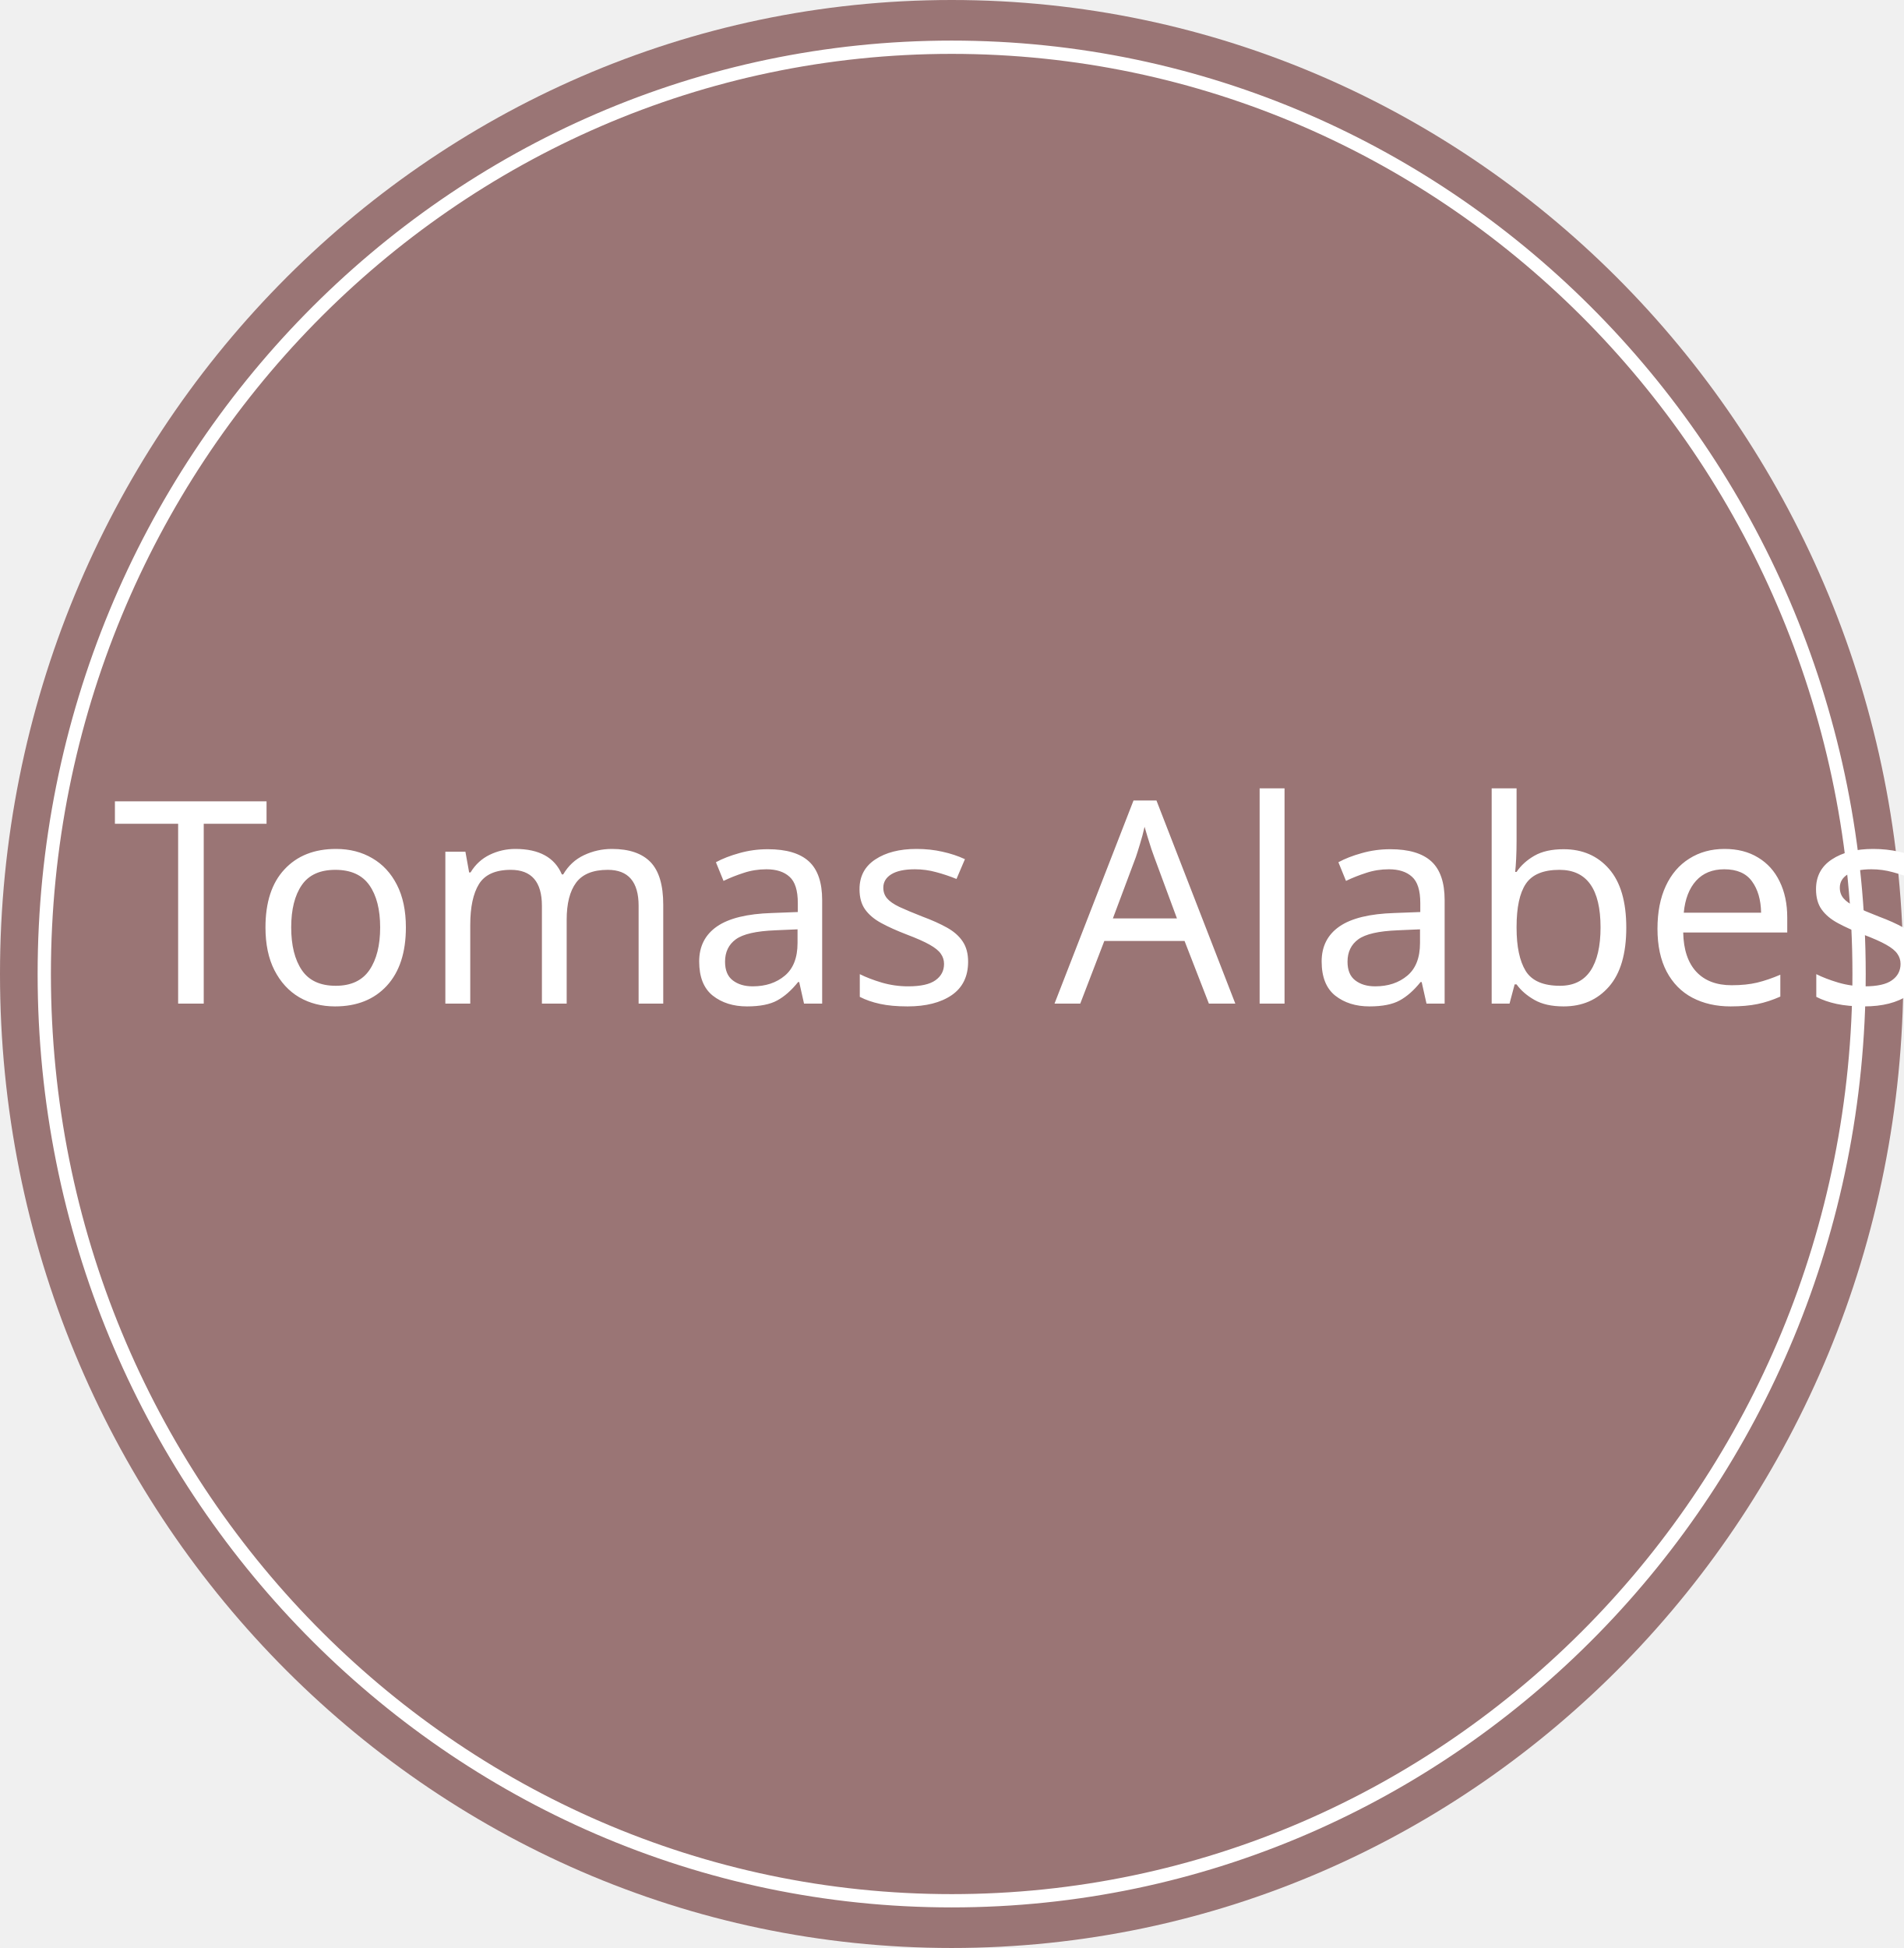
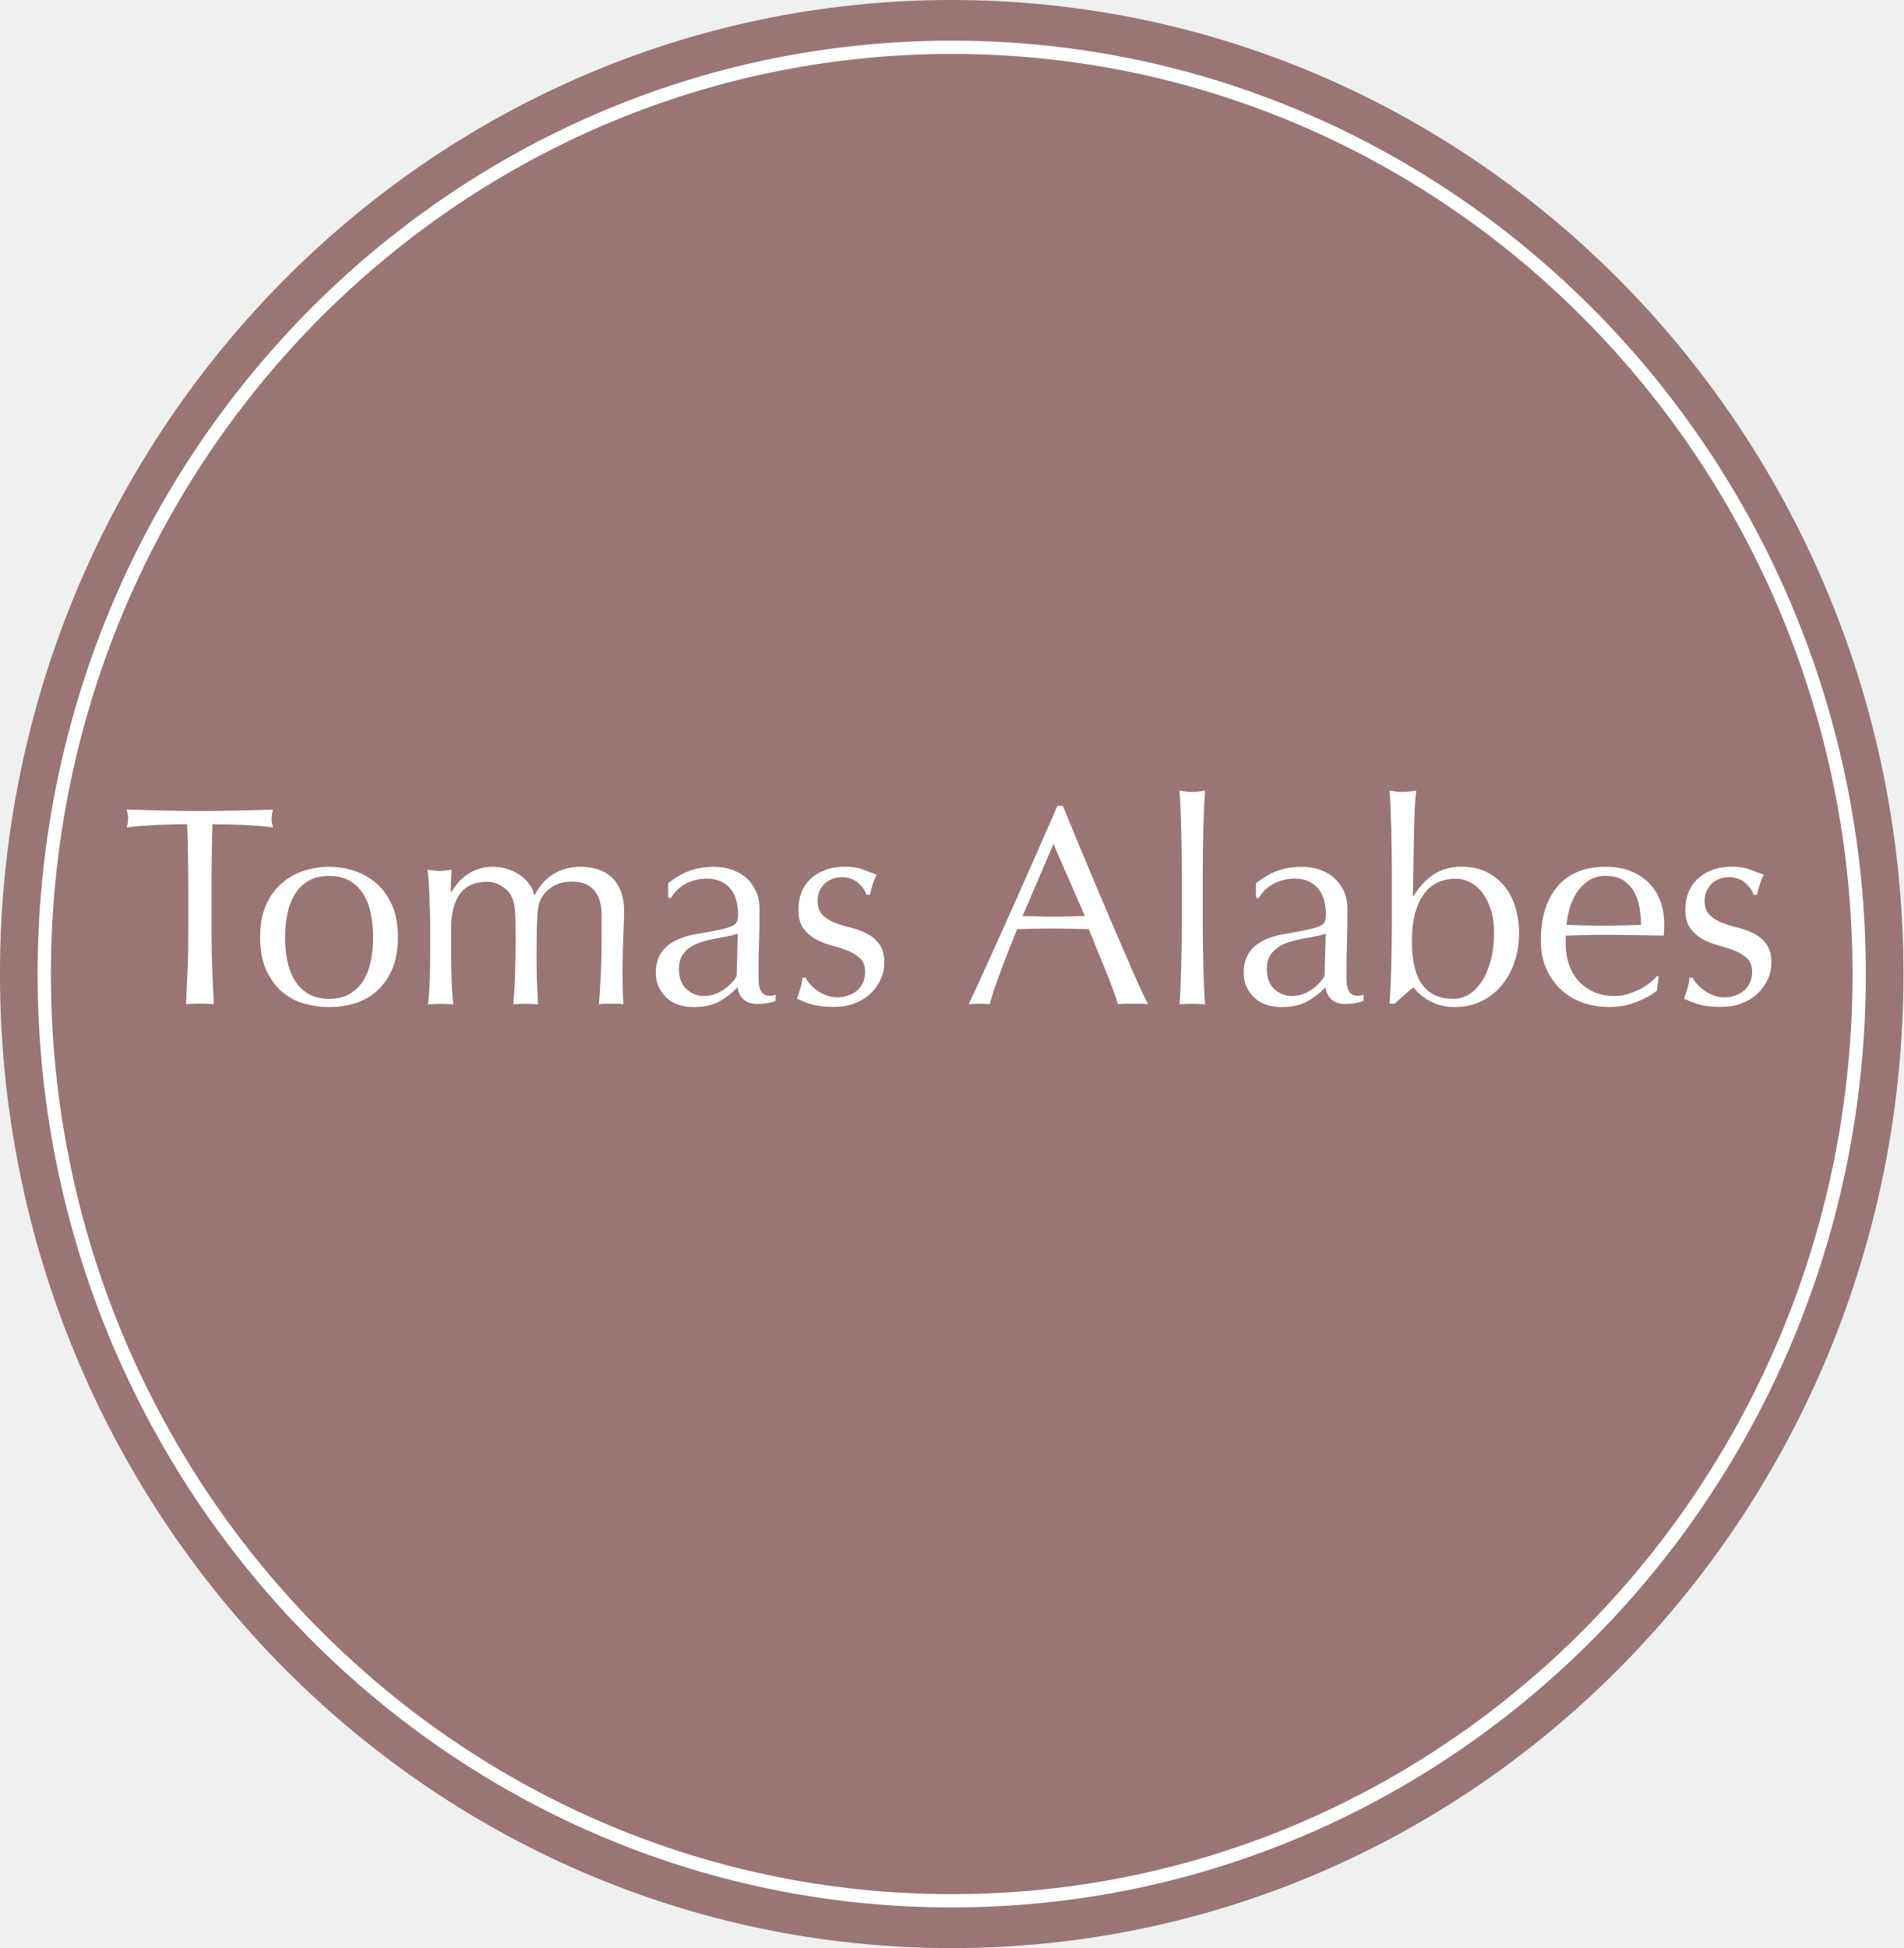
- <svg xmlns="http://www.w3.org/2000/svg" version="1.1" id="Layer_1" x="0px" y="0px" width="214.973px" height="219.973px" viewBox="0 0 214.973 219.973" enable-background="new 0 0 214.973 219.973" xml:space="preserve">
+ <svg xmlns="http://www.w3.org/2000/svg" version="1.1" id="Layer_1" x="0px" y="0px" width="214.97px" height="219.97px" viewBox="0 0 214.97 219.97" enable-background="new 0 0 214.97 219.97" xml:space="preserve">
  <g>
-     <ellipse fill="#9A7575" cx="107.486" cy="109.986" rx="107.486" ry="109.986" />
-     <ellipse fill="none" stroke="#FFFFFF" stroke-width="1.5" stroke-miterlimit="10" cx="107.486" cy="109.986" rx="102.486" ry="104.653" />
-     <text transform="matrix(1 0 0 1 12.667 113.333)" fill="#FFFFFF" font-family="'Optima-Regular'" font-size="32">Tomas Alabes</text>
+     <ellipse fill="#9A7575" cx="107.49" cy="109.99" rx="107.49" ry="109.99" />
+     <ellipse fill="none" stroke="#FFFFFF" stroke-width="1.5" stroke-miterlimit="10" cx="107.49" cy="109.99" rx="102.49" ry="104.65" />
+     <g>
+       <path fill="#FFFFFF" d="M21.15,93.08c-0.55,0-1.14,0-1.74,0.02c-0.61,0.01-1.22,0.03-1.82,0.06s-1.19,0.07-1.76,0.11    c-0.57,0.04-1.07,0.1-1.52,0.16c0.11-0.38,0.16-0.72,0.16-1.02c0-0.23-0.05-0.57-0.16-0.99c1.41,0.04,2.78,0.08,4.13,0.11    c1.34,0.03,2.72,0.05,4.13,0.05s2.78-0.02,4.13-0.05c1.34-0.03,2.72-0.07,4.13-0.11c-0.11,0.43-0.16,0.77-0.16,1.02    c0,0.28,0.05,0.61,0.16,0.99c-0.45-0.06-0.96-0.12-1.52-0.16c-0.57-0.04-1.15-0.08-1.76-0.11s-1.22-0.05-1.82-0.06    c-0.61-0.01-1.19-0.02-1.74-0.02c-0.06,2.2-0.1,4.41-0.1,6.62v5.5c0,1.41,0.03,2.79,0.08,4.16c0.05,1.37,0.11,2.71,0.18,4.03    c-0.49-0.04-1.01-0.06-1.57-0.06c-0.56,0-1.08,0.02-1.57,0.06c0.06-1.32,0.12-2.67,0.18-4.03s0.08-2.75,0.08-4.16v-5.5    C21.25,97.48,21.22,95.27,21.15,93.08z" />
+       <path fill="#FFFFFF" d="M30.07,102.15c0.46-1.01,1.06-1.83,1.81-2.46c0.75-0.63,1.58-1.09,2.51-1.38    c0.93-0.29,1.85-0.43,2.77-0.43c0.94,0,1.87,0.14,2.78,0.43c0.92,0.29,1.75,0.75,2.5,1.38c0.75,0.63,1.35,1.45,1.81,2.46    c0.46,1.01,0.69,2.25,0.69,3.7c0,1.45-0.23,2.68-0.69,3.7c-0.46,1.01-1.06,1.83-1.81,2.46c-0.75,0.63-1.58,1.07-2.5,1.33    c-0.92,0.26-1.85,0.38-2.78,0.38c-0.92,0-1.84-0.13-2.77-0.38c-0.93-0.26-1.77-0.7-2.51-1.33c-0.75-0.63-1.35-1.45-1.81-2.46    c-0.46-1.01-0.69-2.25-0.69-3.7C29.38,104.39,29.61,103.16,30.07,102.15z M32.44,108.44c0.16,0.83,0.43,1.57,0.82,2.22    c0.38,0.65,0.9,1.17,1.54,1.55c0.64,0.38,1.43,0.58,2.37,0.58c0.94,0,1.73-0.19,2.37-0.58c0.64-0.38,1.15-0.9,1.54-1.55    c0.38-0.65,0.66-1.39,0.82-2.22c0.16-0.83,0.24-1.7,0.24-2.59c0-0.9-0.08-1.76-0.24-2.59c-0.16-0.83-0.43-1.57-0.82-2.22    c-0.38-0.65-0.9-1.17-1.54-1.55c-0.64-0.38-1.43-0.58-2.37-0.58c-0.94,0-1.73,0.19-2.37,0.58c-0.64,0.38-1.15,0.9-1.54,1.55    c-0.38,0.65-0.66,1.39-0.82,2.22c-0.16,0.83-0.24,1.7-0.24,2.59C32.2,106.74,32.28,107.61,32.44,108.44z" />
+       <path fill="#FFFFFF" d="M48.5,101.16c-0.03-1.06-0.1-2.04-0.21-2.96c0.6,0.11,1.08,0.16,1.44,0.16c0.17,0,0.36-0.02,0.56-0.05    c0.2-0.03,0.44-0.07,0.72-0.11c-0.06,0.85-0.1,1.71-0.1,2.56h0.06c1.13-1.92,2.71-2.88,4.75-2.88c0.53,0,1.05,0.08,1.56,0.24    c0.51,0.16,0.97,0.38,1.39,0.66s0.77,0.61,1.07,1.01c0.3,0.39,0.5,0.82,0.61,1.26h0.06c0.51-1.02,1.21-1.81,2.1-2.35    c0.89-0.54,1.91-0.82,3.06-0.82c0.71,0,1.36,0.1,1.96,0.29s1.12,0.49,1.56,0.9c0.44,0.41,0.78,0.93,1.03,1.57s0.37,1.41,0.37,2.3    c0,0.36-0.01,0.76-0.03,1.18c-0.02,0.43-0.04,0.92-0.06,1.49c-0.02,0.57-0.04,1.21-0.06,1.92c-0.02,0.71-0.03,1.54-0.03,2.48    c0,0.58,0.01,1.13,0.02,1.66s0.04,1.11,0.08,1.73c-0.23-0.04-0.47-0.06-0.7-0.06c-0.23,0-0.46,0-0.67,0c-0.23,0-0.47,0-0.7,0    c-0.23,0-0.47,0.02-0.7,0.06c0.06-0.53,0.13-1.61,0.21-3.23s0.11-3.88,0.11-6.78c0-0.53-0.06-1.03-0.18-1.5    c-0.12-0.47-0.31-0.87-0.56-1.22c-0.26-0.34-0.6-0.61-1.03-0.82c-0.43-0.2-0.96-0.3-1.61-0.3c-0.77,0-1.43,0.15-1.96,0.45    c-0.54,0.3-0.95,0.65-1.25,1.06c-0.17,0.24-0.31,0.47-0.4,0.7c-0.1,0.24-0.17,0.59-0.23,1.07c-0.05,0.48-0.09,1.15-0.11,2.02    s-0.03,2.05-0.03,3.57c0,0.92,0.02,1.75,0.05,2.51c0.03,0.76,0.07,1.58,0.11,2.48c-0.48-0.04-0.95-0.06-1.39-0.06    s-0.91,0.02-1.39,0.06c0.09-1.17,0.16-2.37,0.2-3.58c0.04-1.22,0.06-2.41,0.06-3.58c0-1-0.01-1.79-0.02-2.35    c-0.01-0.57-0.04-1.01-0.08-1.34s-0.1-0.6-0.17-0.82c-0.07-0.21-0.18-0.45-0.3-0.7c-0.23-0.4-0.6-0.75-1.1-1.04    s-1.01-0.43-1.54-0.43c-1.4,0-2.43,0.46-3.09,1.38c-0.66,0.92-0.99,2.21-0.99,3.87v2.72c0,0.96,0.02,1.97,0.05,3.02    c0.03,1.06,0.1,2.01,0.21,2.86c-0.49-0.04-0.97-0.06-1.44-0.06c-0.47,0-0.95,0.02-1.44,0.06c0.11-0.85,0.18-1.81,0.21-2.86    c0.03-1.06,0.05-2.06,0.05-3.02v-3.33C48.55,103.22,48.53,102.21,48.5,101.16z" />
+       <path fill="#FFFFFF" d="M78.08,98.26c0.81-0.26,1.64-0.38,2.5-0.38c0.77,0,1.47,0.11,2.11,0.34s1.19,0.54,1.64,0.96    s0.81,0.92,1.07,1.5c0.26,0.59,0.39,1.23,0.39,1.94c0,1.22-0.02,2.43-0.06,3.63c-0.04,1.21-0.06,2.48-0.06,3.82    c0,0.26,0,0.53,0.02,0.82c0.01,0.29,0.06,0.54,0.14,0.77c0.08,0.22,0.21,0.41,0.37,0.56c0.16,0.15,0.4,0.22,0.72,0.22    c0.11,0,0.22,0,0.34-0.02c0.12-0.01,0.23-0.05,0.34-0.11v0.7c-0.23,0.11-0.53,0.19-0.88,0.26c-0.35,0.06-0.74,0.1-1.17,0.1    c-0.69,0-1.22-0.18-1.59-0.53c-0.37-0.35-0.58-0.8-0.65-1.36c-0.77,0.77-1.52,1.33-2.26,1.7c-0.74,0.36-1.66,0.54-2.74,0.54    c-0.53,0-1.05-0.08-1.56-0.22c-0.51-0.15-0.96-0.39-1.35-0.74c-0.39-0.34-0.71-0.75-0.96-1.23c-0.24-0.48-0.37-1.03-0.37-1.65    c0-1.28,0.4-2.27,1.2-2.98c0.8-0.7,1.9-1.17,3.3-1.41c1.15-0.19,2.05-0.36,2.69-0.5s1.13-0.28,1.44-0.43    c0.31-0.15,0.49-0.33,0.56-0.53c0.06-0.2,0.1-0.46,0.1-0.78c0-0.53-0.06-1.04-0.19-1.54c-0.13-0.49-0.33-0.92-0.61-1.28    c-0.28-0.36-0.64-0.66-1.09-0.88c-0.45-0.22-0.99-0.34-1.63-0.34c-0.85,0-1.65,0.19-2.38,0.58c-0.74,0.38-1.29,0.92-1.65,1.6    h-0.35v-1.66C76.39,99.01,77.27,98.52,78.08,98.26z M82.07,105.75c-0.48,0.09-0.96,0.18-1.45,0.27c-0.49,0.1-0.97,0.22-1.45,0.37    c-0.48,0.15-0.9,0.35-1.27,0.61s-0.67,0.58-0.89,0.96c-0.22,0.38-0.33,0.88-0.33,1.47c0,1,0.29,1.76,0.86,2.27    c0.57,0.51,1.21,0.77,1.91,0.77c0.81,0,1.54-0.22,2.21-0.67c0.67-0.45,1.18-0.97,1.54-1.57l0.13-4.8    C82.97,105.56,82.55,105.66,82.07,105.75z" />
+       <path fill="#FFFFFF" d="M91.48,111.12c0.22,0.26,0.49,0.5,0.8,0.72c0.31,0.22,0.66,0.41,1.06,0.56c0.39,0.15,0.82,0.22,1.26,0.22    c0.4,0,0.79-0.06,1.17-0.19c0.37-0.13,0.7-0.31,0.99-0.54c0.29-0.23,0.52-0.53,0.69-0.9c0.17-0.36,0.26-0.78,0.26-1.25    c0-0.66-0.19-1.17-0.56-1.52c-0.37-0.35-0.84-0.64-1.39-0.86c-0.56-0.22-1.16-0.42-1.82-0.59s-1.27-0.41-1.82-0.72    c-0.56-0.31-1.02-0.72-1.39-1.23c-0.37-0.51-0.56-1.22-0.56-2.11c0-0.7,0.12-1.35,0.35-1.94c0.23-0.59,0.58-1.09,1.02-1.52    c0.45-0.43,1-0.76,1.66-1.01c0.66-0.25,1.42-0.37,2.27-0.37c0.79,0,1.46,0.11,2,0.32s1.06,0.41,1.55,0.58    c-0.17,0.32-0.33,0.71-0.48,1.18c-0.15,0.47-0.25,0.83-0.29,1.09h-0.38c-0.17-0.51-0.5-0.97-0.99-1.38    c-0.49-0.41-1.1-0.61-1.82-0.61c-0.32,0-0.64,0.05-0.96,0.16c-0.32,0.11-0.61,0.27-0.86,0.48c-0.26,0.21-0.47,0.49-0.64,0.83    c-0.17,0.34-0.26,0.75-0.26,1.22c0,0.68,0.19,1.21,0.56,1.58s0.84,0.67,1.39,0.88c0.55,0.21,1.16,0.4,1.82,0.56    c0.66,0.16,1.27,0.38,1.82,0.67s1.02,0.69,1.39,1.2c0.37,0.51,0.56,1.22,0.56,2.11c0,0.62-0.13,1.23-0.4,1.82    c-0.27,0.6-0.65,1.14-1.15,1.62c-0.5,0.48-1.1,0.85-1.81,1.12s-1.5,0.4-2.4,0.4c-0.98,0-1.8-0.1-2.46-0.29    c-0.66-0.19-1.22-0.42-1.66-0.67c0.13-0.28,0.26-0.66,0.4-1.14c0.14-0.48,0.21-0.88,0.21-1.2h0.38    C91.09,110.63,91.25,110.87,91.48,111.12z" />
+       <path fill="#FFFFFF" d="M129.67,113.4c-0.3-0.04-0.58-0.06-0.85-0.06c-0.27,0-0.55,0-0.85,0c-0.3,0-0.58,0-0.85,0    s-0.55,0.02-0.85,0.06c-0.15-0.49-0.35-1.08-0.61-1.78s-0.54-1.42-0.85-2.18c-0.31-0.76-0.62-1.53-0.94-2.3    c-0.32-0.78-0.62-1.52-0.9-2.22c-0.68-0.02-1.38-0.04-2.08-0.05c-0.7-0.01-1.41-0.02-2.11-0.02c-0.66,0-1.31,0.01-1.95,0.02    c-0.64,0.01-1.29,0.03-1.95,0.05c-0.68,1.66-1.3,3.25-1.86,4.75c-0.56,1.5-0.97,2.75-1.25,3.73c-0.36-0.04-0.76-0.06-1.18-0.06    s-0.82,0.02-1.18,0.06c1.73-3.73,3.41-7.45,5.06-11.14c1.64-3.69,3.29-7.44,4.96-11.26h0.61c0.51,1.24,1.07,2.58,1.66,4.02    c0.6,1.44,1.21,2.9,1.82,4.37c0.62,1.47,1.24,2.93,1.86,4.38c0.62,1.45,1.2,2.8,1.74,4.05c0.54,1.25,1.03,2.36,1.47,3.34    S129.39,112.88,129.67,113.4z M115.49,103.45c0.55,0,1.13,0.01,1.73,0.03c0.6,0.02,1.17,0.03,1.73,0.03c0.6,0,1.19,0,1.79-0.02    s1.19-0.03,1.79-0.05l-3.55-8.13L115.49,103.45z" />
+       <path fill="#FFFFFF" d="M133.46,96.12c-0.01-0.85-0.03-1.7-0.05-2.53s-0.05-1.63-0.08-2.38c-0.03-0.76-0.07-1.4-0.11-1.94    c0.6,0.11,1.08,0.16,1.44,0.16c0.36,0,0.84-0.05,1.44-0.16c-0.04,0.53-0.08,1.18-0.11,1.94c-0.03,0.76-0.06,1.55-0.08,2.38    c-0.02,0.83-0.04,1.67-0.05,2.53c-0.01,0.85-0.02,1.64-0.02,2.37v5.79c0,0.73,0.01,1.51,0.02,2.37c0.01,0.85,0.03,1.7,0.05,2.53    c0.02,0.83,0.05,1.62,0.08,2.37c0.03,0.75,0.07,1.37,0.11,1.86c-0.49-0.04-0.97-0.06-1.44-0.06c-0.47,0-0.95,0.02-1.44,0.06    c0.04-0.49,0.08-1.11,0.11-1.86c0.03-0.75,0.06-1.54,0.08-2.37s0.04-1.67,0.05-2.53c0.01-0.85,0.02-1.64,0.02-2.37v-5.79    C133.48,97.76,133.47,96.97,133.46,96.12z" />
+       <path fill="#FFFFFF" d="M144.48,98.26c0.81-0.26,1.64-0.38,2.5-0.38c0.77,0,1.47,0.11,2.11,0.34s1.19,0.54,1.64,0.96    c0.46,0.42,0.81,0.92,1.07,1.5c0.26,0.59,0.39,1.23,0.39,1.94c0,1.22-0.02,2.43-0.06,3.63c-0.04,1.21-0.06,2.48-0.06,3.82    c0,0.26,0,0.53,0.02,0.82c0.01,0.29,0.06,0.54,0.14,0.77c0.08,0.22,0.21,0.41,0.37,0.56c0.16,0.15,0.4,0.22,0.72,0.22    c0.11,0,0.22,0,0.34-0.02s0.23-0.05,0.34-0.11v0.7c-0.24,0.11-0.53,0.19-0.88,0.26c-0.35,0.06-0.74,0.1-1.17,0.1    c-0.69,0-1.22-0.18-1.59-0.53c-0.37-0.35-0.58-0.8-0.65-1.36c-0.76,0.77-1.52,1.33-2.26,1.7s-1.66,0.54-2.74,0.54    c-0.53,0-1.05-0.08-1.56-0.22c-0.51-0.15-0.96-0.39-1.36-0.74c-0.39-0.34-0.71-0.75-0.96-1.23c-0.24-0.48-0.37-1.03-0.37-1.65    c0-1.28,0.4-2.27,1.2-2.98c0.8-0.7,1.9-1.17,3.3-1.41c1.15-0.19,2.05-0.36,2.69-0.5s1.13-0.28,1.44-0.43    c0.31-0.15,0.49-0.33,0.56-0.53c0.06-0.2,0.1-0.46,0.1-0.78c0-0.53-0.06-1.04-0.19-1.54c-0.13-0.49-0.33-0.92-0.61-1.28    c-0.28-0.36-0.64-0.66-1.09-0.88c-0.45-0.22-0.99-0.34-1.63-0.34c-0.85,0-1.65,0.19-2.38,0.58s-1.29,0.92-1.65,1.6h-0.35v-1.66    C142.79,99.01,143.67,98.52,144.48,98.26z M148.47,105.75c-0.48,0.09-0.96,0.18-1.45,0.27c-0.49,0.1-0.97,0.22-1.45,0.37    c-0.48,0.15-0.9,0.35-1.27,0.61s-0.67,0.58-0.89,0.96s-0.33,0.88-0.33,1.47c0,1,0.29,1.76,0.86,2.27    c0.57,0.51,1.21,0.77,1.91,0.77c0.81,0,1.54-0.22,2.21-0.67c0.67-0.45,1.18-0.97,1.54-1.57l0.13-4.8    C149.37,105.56,148.95,105.66,148.47,105.75z" />
+       <path fill="#FFFFFF" d="M171,108.79c-0.37,1.02-0.88,1.9-1.54,2.64c-0.65,0.74-1.42,1.3-2.3,1.7s-1.84,0.59-2.86,0.59    s-1.95-0.22-2.77-0.66c-0.82-0.44-1.45-0.96-1.87-1.58c-0.77,0.62-1.48,1.24-2.14,1.86h-0.58c0.04-0.51,0.08-1.13,0.11-1.86    c0.03-0.72,0.06-1.5,0.08-2.32s0.04-1.66,0.05-2.51c0.01-0.85,0.02-1.64,0.02-2.37v-5.79c0-0.73-0.01-1.51-0.02-2.37    c-0.01-0.85-0.03-1.7-0.05-2.53s-0.05-1.63-0.08-2.38c-0.03-0.76-0.07-1.4-0.11-1.94c0.6,0.11,1.08,0.16,1.44,0.16    c0.23,0,0.48-0.02,0.74-0.05s0.53-0.07,0.83-0.11c-0.06,0.43-0.12,1.1-0.16,2.03c-0.04,0.93-0.08,1.96-0.1,3.1    c-0.02,1.14-0.04,2.31-0.06,3.52c-0.02,1.21-0.04,2.3-0.06,3.28h0.06c0.72-1.15,1.53-1.99,2.4-2.53c0.87-0.53,1.89-0.8,3.04-0.8    c1.11,0,2.07,0.21,2.88,0.62s1.48,0.97,2.02,1.65s0.93,1.48,1.2,2.38c0.27,0.91,0.4,1.86,0.4,2.86    C171.56,106.63,171.37,107.76,171,108.79z M168.37,102.69c-0.25-0.76-0.57-1.39-0.96-1.9s-0.85-0.9-1.38-1.17    c-0.52-0.27-1.06-0.4-1.62-0.4c-0.66,0-1.29,0.12-1.9,0.37c-0.61,0.25-1.14,0.65-1.58,1.22c-0.45,0.57-0.81,1.3-1.07,2.21    c-0.27,0.91-0.4,2.02-0.4,3.34c0,4.29,1.56,6.43,4.67,6.43c0.66,0,1.27-0.18,1.82-0.53c0.55-0.35,1.04-0.86,1.46-1.52    s0.74-1.45,0.98-2.37s0.35-1.94,0.35-3.07C168.74,104.32,168.62,103.45,168.37,102.69z" />
+       <path fill="#FFFFFF" d="M175.89,100.12c1.25-1.49,3.07-2.24,5.46-2.24c1.13,0,2.11,0.18,2.93,0.53c0.82,0.35,1.51,0.82,2.06,1.41    s0.96,1.27,1.23,2.06c0.27,0.79,0.4,1.63,0.4,2.53c0,0.21-0.01,0.42-0.02,0.62c-0.01,0.2-0.03,0.41-0.05,0.62    c-1.15-0.02-2.29-0.04-3.42-0.06c-1.13-0.02-2.27-0.03-3.42-0.03c-0.71,0-1.4,0.01-2.1,0.03c-0.7,0.02-1.39,0.04-2.1,0.06    c-0.02,0.11-0.03,0.27-0.03,0.48v0.42c0,0.83,0.12,1.61,0.37,2.34c0.25,0.73,0.6,1.35,1.07,1.87c0.47,0.52,1.04,0.94,1.73,1.25    c0.68,0.31,1.47,0.46,2.37,0.46c0.43,0,0.87-0.06,1.31-0.18c0.45-0.12,0.88-0.28,1.31-0.48c0.43-0.2,0.83-0.44,1.2-0.72    c0.37-0.28,0.7-0.58,0.98-0.9l0.16,0.1l-0.19,1.57c-0.64,0.51-1.44,0.95-2.38,1.31s-1.94,0.54-2.96,0.54    c-1.15,0-2.2-0.18-3.15-0.53c-0.95-0.35-1.77-0.86-2.46-1.54s-1.23-1.47-1.6-2.38c-0.37-0.92-0.56-1.91-0.56-2.98    C174.02,103.67,174.64,101.61,175.89,100.12z M179.41,99.45c-0.54,0.36-0.99,0.82-1.34,1.36s-0.62,1.14-0.8,1.79    c-0.18,0.65-0.29,1.26-0.34,1.84c0.66,0.02,1.35,0.04,2.06,0.06c0.71,0.02,1.41,0.03,2.1,0.03c0.71,0,1.42-0.01,2.14-0.03    c0.72-0.02,1.43-0.04,2.11-0.06c0-0.58-0.05-1.18-0.14-1.82c-0.1-0.64-0.29-1.24-0.58-1.79c-0.29-0.55-0.69-1.01-1.2-1.38    c-0.51-0.36-1.18-0.54-2.02-0.54C180.62,98.9,179.95,99.08,179.41,99.45z" />
+       <path fill="#FFFFFF" d="M191.67,111.12c0.22,0.26,0.49,0.5,0.8,0.72c0.31,0.22,0.66,0.41,1.05,0.56s0.82,0.22,1.26,0.22    c0.41,0,0.79-0.06,1.17-0.19c0.37-0.13,0.71-0.31,0.99-0.54c0.29-0.23,0.52-0.53,0.69-0.9c0.17-0.36,0.26-0.78,0.26-1.25    c0-0.66-0.19-1.17-0.56-1.52c-0.37-0.35-0.84-0.64-1.39-0.86c-0.55-0.22-1.16-0.42-1.82-0.59c-0.66-0.17-1.27-0.41-1.82-0.72    c-0.55-0.31-1.02-0.72-1.39-1.23c-0.37-0.51-0.56-1.22-0.56-2.11c0-0.7,0.12-1.35,0.35-1.94s0.58-1.09,1.03-1.52    c0.45-0.43,1-0.76,1.66-1.01c0.66-0.25,1.42-0.37,2.27-0.37c0.79,0,1.46,0.11,2,0.32c0.54,0.21,1.06,0.41,1.55,0.58    c-0.17,0.32-0.33,0.71-0.48,1.18c-0.15,0.47-0.25,0.83-0.29,1.09h-0.38c-0.17-0.51-0.5-0.97-0.99-1.38    c-0.49-0.41-1.1-0.61-1.82-0.61c-0.32,0-0.64,0.05-0.96,0.16c-0.32,0.11-0.61,0.27-0.86,0.48s-0.47,0.49-0.64,0.83    c-0.17,0.34-0.26,0.75-0.26,1.22c0,0.68,0.19,1.21,0.56,1.58s0.84,0.67,1.39,0.88c0.55,0.21,1.16,0.4,1.82,0.56    c0.66,0.16,1.27,0.38,1.82,0.67s1.02,0.69,1.39,1.2c0.37,0.51,0.56,1.22,0.56,2.11c0,0.62-0.13,1.23-0.4,1.82    c-0.27,0.6-0.65,1.14-1.15,1.62c-0.5,0.48-1.1,0.85-1.81,1.12c-0.7,0.27-1.5,0.4-2.4,0.4c-0.98,0-1.8-0.1-2.46-0.29    c-0.66-0.19-1.22-0.42-1.66-0.67c0.13-0.28,0.26-0.66,0.4-1.14c0.14-0.48,0.21-0.88,0.21-1.2h0.38    C191.28,110.63,191.44,110.87,191.67,111.12z" />
+     </g>
  </g>
</svg>
